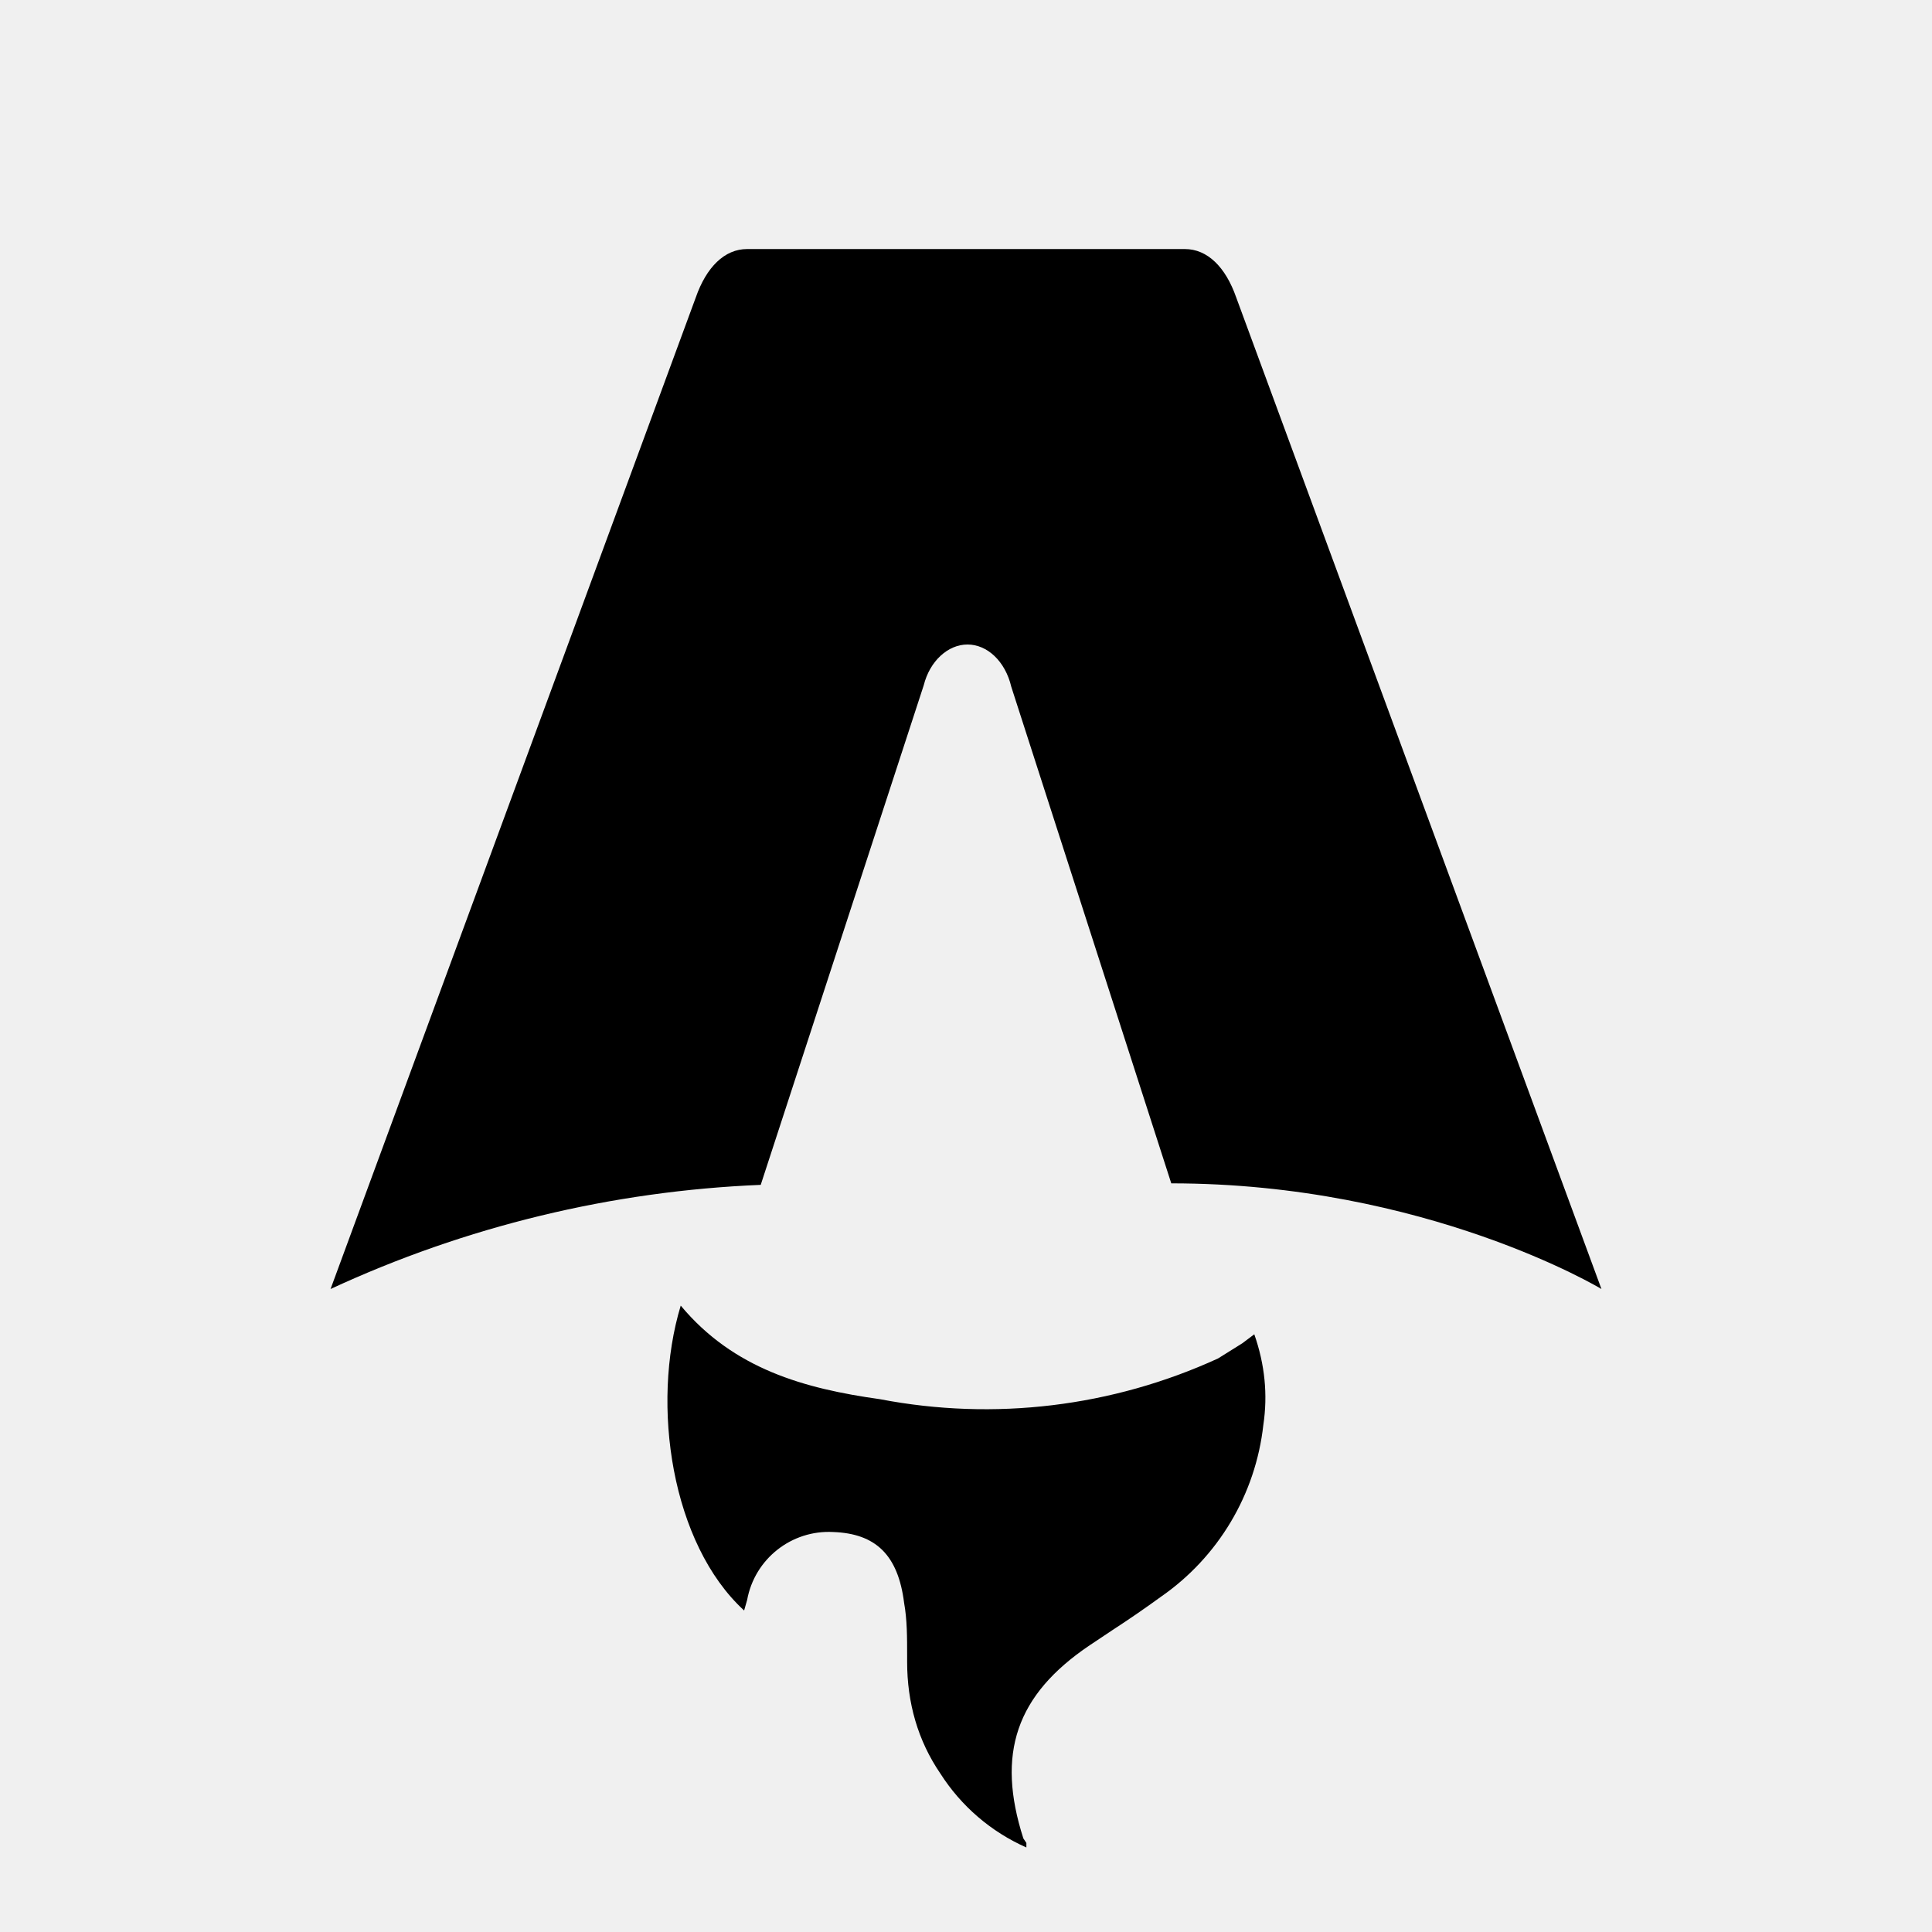
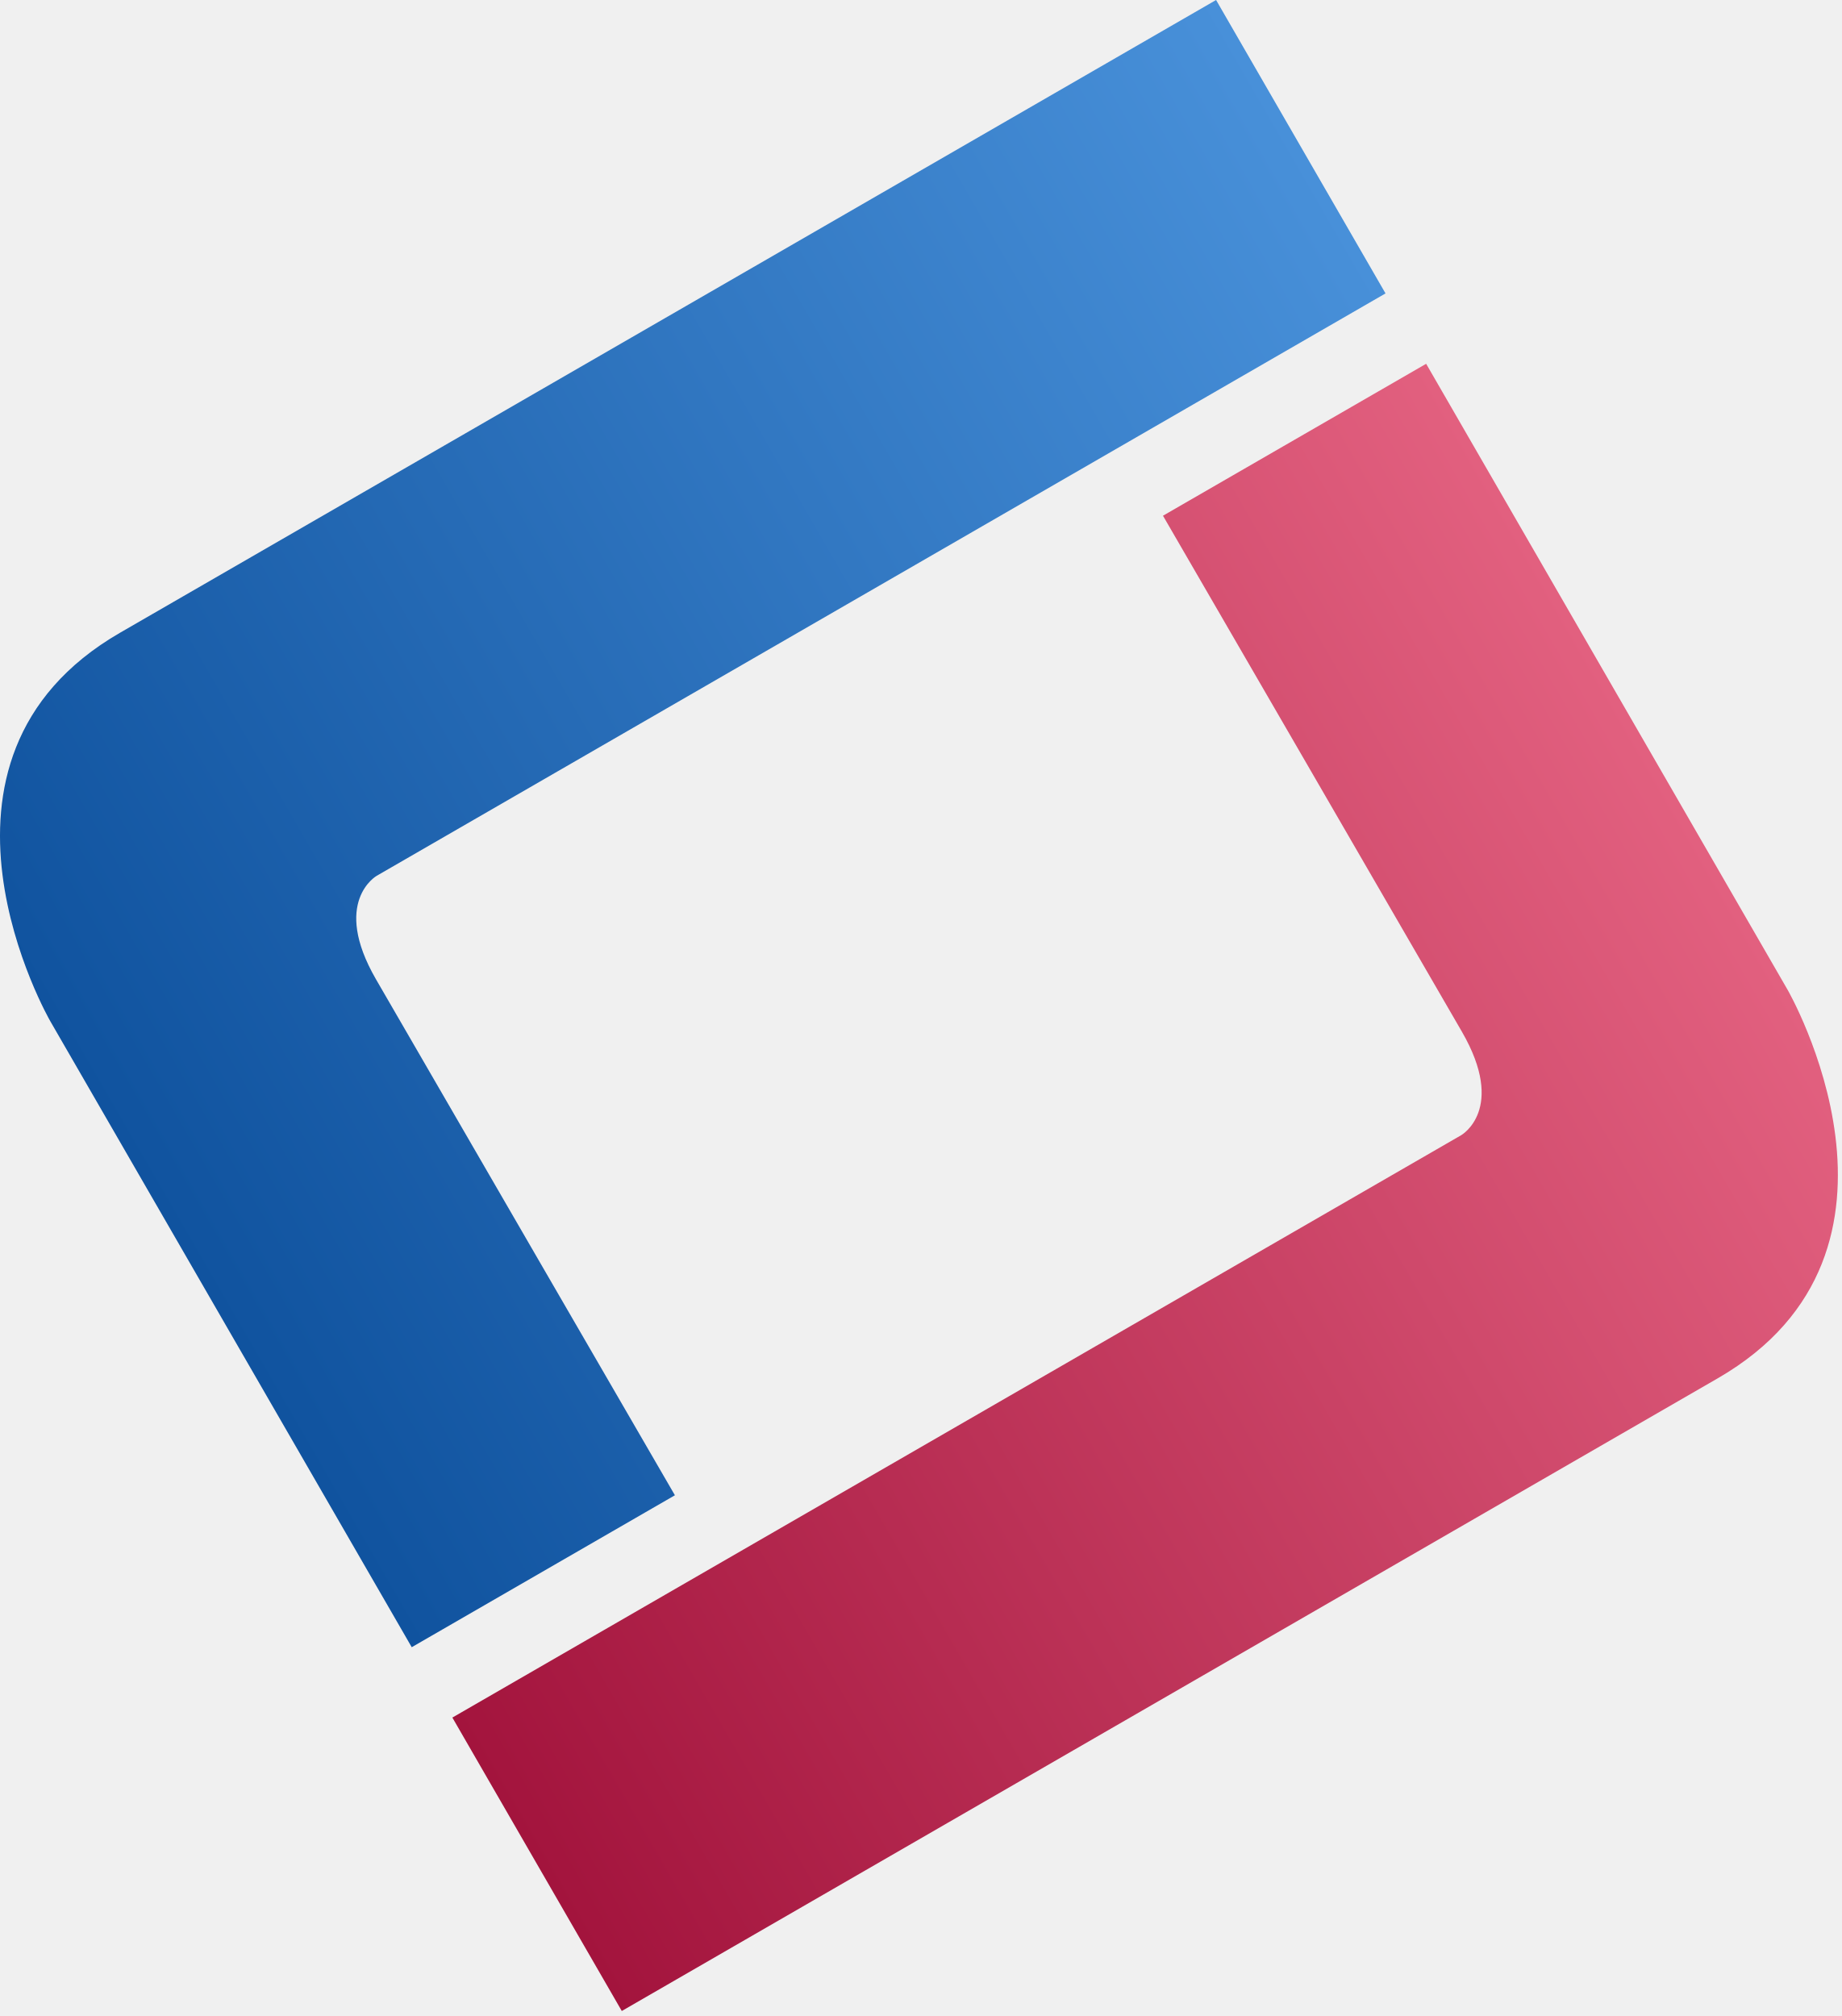
- <svg xmlns="http://www.w3.org/2000/svg" fill="none" viewBox="0 0 128 128">
-   <path d="M50.4 78.5a75.1 75.1 0 0 0-28.5 6.9l24.2-65.7c.7-2 1.9-3.2 3.4-3.2h29c1.5 0 2.7 1.2 3.4 3.2l24.2 65.7s-11.6-7-28.5-7L67 45.5c-.4-1.7-1.6-2.8-2.9-2.8-1.3 0-2.5 1.1-2.9 2.7L50.4 78.5Zm-1.1 28.2Zm-4.2-20.2c-2 6.6-.6 15.8 4.2 20.2a17.5 17.5 0 0 1 .2-.7 5.5 5.5 0 0 1 5.7-4.5c2.8.1 4.3 1.5 4.7 4.7.2 1.1.2 2.3.2 3.5v.4c0 2.7.7 5.2 2.2 7.4a13 13 0 0 0 5.7 4.9v-.3l-.2-.3c-1.8-5.6-.5-9.5 4.4-12.8l1.5-1a73 73 0 0 0 3.2-2.2 16 16 0 0 0 6.8-11.4c.3-2 .1-4-.6-6l-.8.6-1.6 1a37 37 0 0 1-22.4 2.7c-5-.7-9.7-2-13.2-6.2Z" />
-   <style>
-         path { fill: #000; }
-         @media (prefers-color-scheme: dark) {
-             path { fill: #FFF; }
-         }
-     </style>
+ <svg xmlns="http://www.w3.org/2000/svg" viewBox="0 0 95 104" width="95" height="104">
+   <defs>
+     <linearGradient id="12365438893651087817" x1="-366.609" y1="206.435" x2="-298.696" y2="167.225" gradientTransform="matrix(0.01399233,0,0,0.01176821,5.24203,-1.698655)">
+       <stop stop-color="#10539f" />
+       <stop offset="1" stop-color="#4890d9" />
+     </linearGradient>
+     <linearGradient id="16646591417742546932" x1="-287.861" y1="185.992" x2="-355.774" y2="225.202" gradientTransform="matrix(0.01399233,0,0,0.01176821,4.915534,-1.91951)">
+       <stop stop-color="#e2607f" />
+       <stop offset="1" stop-color="#a3143d" />
+     </linearGradient>
+     <linearGradient id="4206805067200620200" x1="-366.609" y1="-17.72" x2="-298.696" y2="-56.929" gradientTransform="matrix(0.01399233,0,0,0.01176821,5.24203,0.9392413)">
+       <stop stop-color="#10539f" />
+       <stop offset="1" stop-color="#4890d9" />
+     </linearGradient>
+     <linearGradient id="1306423269236535806" x1="-287.861" y1="-38.162" x2="-355.774" y2="1.047" gradientTransform="matrix(0.01399233,0,0,0.01176821,4.915534,0.7183862)">
+       <stop stop-color="#e2607f" />
+       <stop offset="1" stop-color="#a3143d" />
+     </linearGradient>
+   </defs>
+   <g transform="matrix(1,0,0,1,374.636,93.70632)">
+     <g>
+       <g>
+         <g transform="matrix(1,0,0,1,0,224.1545)">
+           <path d="M-246.906,9.464 C-246.906,9.464 -246.906,9.464 -246.906,9.464 C-246.906,9.464 -246.906,-51.208 -246.906,-51.208 Q-246.906,-54.848 -245.094,-57.817 Q-243.266,-60.802 -240.297,-62.63 Q-237.312,-64.458 -233.656,-64.458 Q-212.641,-64.458 -212.641,-64.458 C-212.641,-64.458 -212.641,-51.786 -212.641,-51.786 C-212.641,-51.786 -233.188,-51.786 -233.188,-51.786 Q-233.656,-51.786 -234,-51.442 Q-234.344,-51.114 -234.344,-50.63 Q-234.344,-46.223 -234.344,-46.223 C-234.344,-46.223 -212.641,-46.223 -212.641,-46.223 C-212.641,-46.223 -212.641,-33.645 -212.641,-33.645 C-212.641,-33.645 -234.344,-33.645 -234.344,-33.645 C-234.344,-33.645 -234.344,9.464 -234.344,9.464 C-234.344,9.464 -246.906,9.464 -246.906,9.464 Z" fill="#e3e3e3" />
+         </g>
+         <g transform="matrix(1,0,0,1,0,224.1545)">
+           <path d="M-195.766,9.464 Q-199.406,9.464 -202.438,7.652 Q-205.453,5.823 -207.234,2.855 Q-209.016,-0.13 -209.016,-3.786 Q-209.016,-24.708 -209.016,-24.708 C-209.016,-24.708 -165.047,-24.708 -165.047,-24.708 C-165.047,-24.708 -165.047,-32.489 -165.047,-32.489 Q-165.047,-32.973 -165.391,-33.302 Q-165.719,-33.645 -166.188,-33.645 Q-209.016,-33.645 -209.016,-33.645 C-209.016,-33.645 -209.016,-46.223 -209.016,-46.223 C-209.016,-46.223 -165.719,-46.223 -165.719,-46.223 Q-162.062,-46.223 -159.047,-44.395 Q-156.016,-42.567 -154.25,-39.583 Q-152.469,-36.614 -152.469,-32.973 Q-152.469,9.464 -152.469,9.464 C-152.469,9.464 -195.766,9.464 -195.766,9.464 ZM-195.281,-3.114 C-195.281,-3.114 -165.047,-3.114 -165.047,-3.114 C-165.047,-3.114 -165.047,-13.38 -165.047,-13.38 C-165.047,-13.38 -196.438,-13.38 -196.438,-13.38 C-196.438,-13.38 -196.438,-4.27 -196.438,-4.27 Q-196.438,-3.786 -196.109,-3.442 Q-195.766,-3.114 -195.281,-3.114 Q-195.281,-3.114 -195.281,-3.114 Z" fill="#e3e3e3" />
+         </g>
+         <g transform="matrix(1,0,0,1,0,224.1545)">
+           <path d="M-148.812,9.464 C-148.812,9.464 -148.812,9.464 -148.812,9.464 C-148.812,9.464 -148.812,-64.458 -148.812,-64.458 C-148.812,-64.458 -136.234,-64.458 -136.234,-64.458 C-136.234,-64.458 -136.234,-46.223 -136.234,-46.223 C-136.234,-46.223 -105.516,-46.223 -105.516,-46.223 Q-101.875,-46.223 -98.859,-44.395 Q-95.828,-42.567 -94.047,-39.583 Q-92.266,-36.614 -92.266,-32.973 Q-92.266,-3.786 -92.266,-3.786 Q-92.266,-0.13 -94.047,2.855 Q-95.828,5.823 -98.859,7.652 Q-101.875,9.464 -105.516,9.464 Q-148.812,9.464 -148.812,9.464 ZM-135.094,-3.114 C-135.094,-3.114 -106,-3.114 -106,-3.114 Q-105.516,-3.114 -105.188,-3.442 Q-104.844,-3.786 -104.844,-4.27 Q-104.844,-32.489 -104.844,-32.489 Q-104.844,-32.973 -105.188,-33.302 Q-105.516,-33.645 -106,-33.645 Q-135.094,-33.645 -135.094,-33.645 Q-135.562,-33.645 -135.906,-33.302 Q-136.234,-32.973 -136.234,-32.489 Q-136.234,-4.27 -136.234,-4.27 Q-136.234,-3.786 -135.906,-3.442 Q-135.562,-3.114 -135.094,-3.114 Q-135.094,-3.114 -135.094,-3.114 Z" fill="#e3e3e3" />
+         </g>
+         <g transform="matrix(1,0,0,1,0,224.1545)">
+           <path d="M-88.516,9.464 C-88.516,9.464 -88.516,9.464 -88.516,9.464 C-88.516,9.464 -88.516,-32.973 -88.516,-32.973 Q-88.516,-36.614 -86.688,-39.583 Q-84.859,-42.567 -81.844,-44.395 Q-78.812,-46.223 -75.266,-46.223 Q-44.344,-46.223 -44.344,-46.223 C-44.344,-46.223 -44.344,-33.645 -44.344,-33.645 C-44.344,-33.645 -74.781,-33.645 -74.781,-33.645 Q-75.266,-33.645 -75.609,-33.302 Q-75.938,-32.973 -75.938,-32.489 Q-75.938,9.464 -75.938,9.464 C-75.938,9.464 -88.516,9.464 -88.516,9.464 Z" fill="#e3e3e3" />
+         </g>
+         <g transform="matrix(1,0,0,1,0,224.1545)">
+           <path d="M-40.716,9.464 C-40.716,9.464 -40.716,9.464 -40.716,9.464 C-40.716,9.464 -40.716,-46.223 -40.716,-46.223 C-40.716,-46.223 -28.138,-46.223 -28.138,-46.223 C-28.138,-46.223 -28.138,9.464 -28.138,9.464 C-28.138,9.464 -40.716,9.464 -40.716,9.464 ZM-40.716,-51.786 C-40.716,-51.786 -40.716,-51.786 -40.716,-51.786 C-40.716,-51.786 -40.716,-64.458 -40.716,-64.458 C-40.716,-64.458 -28.138,-64.458 -28.138,-64.458 C-28.138,-64.458 -28.138,-51.786 -28.138,-51.786 C-28.138,-51.786 -40.716,-51.786 -40.716,-51.786 Z" fill="#e3e3e3" />
+         </g>
+         <g transform="matrix(1,0,0,1,0,224.1545)">
+           <path d="M-11.259,9.464 Q-14.9,9.464 -17.884,7.652 Q-20.853,5.823 -22.681,2.855 Q-24.509,-0.13 -24.509,-3.786 Q-24.509,-32.973 -24.509,-32.973 Q-24.509,-36.614 -22.681,-39.583 Q-20.853,-42.567 -17.884,-44.395 Q-14.9,-46.223 -11.259,-46.223 Q31.944,-46.223 31.944,-46.223 C31.944,-46.223 31.944,-33.645 31.944,-33.645 C31.944,-33.645 -10.775,-33.645 -10.775,-33.645 Q-11.259,-33.645 -11.603,-33.302 Q-11.931,-32.973 -11.931,-32.489 Q-11.931,-4.27 -11.931,-4.27 Q-11.931,-3.786 -11.603,-3.442 Q-11.259,-3.114 -10.775,-3.114 Q32.038,-3.114 32.038,-3.114 C32.038,-3.114 32.038,9.464 32.038,9.464 C32.038,9.464 -11.259,9.464 -11.259,9.464 C-11.259,9.464 -11.259,9.464 -11.259,9.464 Z" fill="#e3e3e3" />
+         </g>
+         <g transform="matrix(1,0,0,1,0,224.1545)">
+           <path d="M49.034,9.464 Q45.394,9.464 42.362,7.652 Q39.347,5.823 37.566,2.855 Q35.784,-0.13 35.784,-3.786 Q35.784,-24.708 35.784,-24.708 C35.784,-24.708 79.753,-24.708 79.753,-24.708 C79.753,-24.708 79.753,-32.489 79.753,-32.489 Q79.753,-32.973 79.409,-33.302 Q79.081,-33.645 78.612,-33.645 Q35.784,-33.645 35.784,-33.645 C35.784,-33.645 35.784,-46.223 35.784,-46.223 C35.784,-46.223 79.081,-46.223 79.081,-46.223 Q82.737,-46.223 85.753,-44.395 Q88.784,-42.567 90.55,-39.583 Q92.331,-36.614 92.331,-32.973 Q92.331,9.464 92.331,9.464 C92.331,9.464 49.034,9.464 49.034,9.464 ZM49.519,-3.114 C49.519,-3.114 79.753,-3.114 79.753,-3.114 C79.753,-3.114 79.753,-13.38 79.753,-13.38 C79.753,-13.38 48.362,-13.38 48.362,-13.38 C48.362,-13.38 48.362,-4.27 48.362,-4.27 Q48.362,-3.786 48.691,-3.442 Q49.034,-3.114 49.519,-3.114 Q49.519,-3.114 49.519,-3.114 Z" fill="#e3e3e3" />
+         </g>
+         <g transform="matrix(1,0,0,1,0,224.1545)">
+           <path d="M-179.483,-71.003 L-179.21,-71.003 L-179.21,-70.73 L-179.483,-70.73 L-179.483,-71.003 Z" fill="#e3e3e3" />
+         </g>
+         <g transform="matrix(1,0,0,1,0,224.1545)">
+           <path d="M-210.315,-57.191 L-210.192,-57.191 L-210.192,-57.069 L-210.315,-57.069 L-210.315,-57.191 Z" fill="#e3e3e3" />
+         </g>
+       </g>
+       <g>
+         <path d="M-353.398,229.317 C-353.398,229.317 -372.04,197.028 -372.04,197.028 C-372.04,197.028 -379.821,183.552 -368.441,176.983 C-357.062,170.413 -311.908,144.343 -311.908,144.343 C-311.908,144.343 -303.168,159.48 -303.168,159.48 C-303.168,159.48 -355.207,189.524 -355.207,189.524 C-355.207,189.524 -357.552,190.86 -355.245,194.857 C-353.073,198.62 -339.823,221.48 -339.823,221.48 C-339.823,221.48 -353.398,229.317 -353.398,229.317 Z" fill="url('#12365438893651087817')" />
+       </g>
+       <g>
+         <path d="M-301.072,163.11 C-301.072,163.11 -282.43,195.399 -282.43,195.399 C-282.43,195.399 -274.65,208.875 -286.029,215.445 C-297.408,222.015 -342.563,248.085 -342.563,248.085 C-342.563,248.085 -351.302,232.948 -351.302,232.948 C-351.302,232.948 -299.263,202.903 -299.263,202.903 C-299.263,202.903 -296.918,201.567 -299.225,197.571 C-301.398,193.808 -314.647,170.947 -314.647,170.947 C-314.647,170.947 -301.072,163.11 -301.072,163.11 Z" fill="url('#16646591417742546932')" />
+       </g>
+     </g>
+     <g>
+       <g transform="matrix(1,0,0,1,0,-13.89455)">
+         <g>
+           <path d="M-246.906,9.464 C-246.906,9.464 -246.906,9.464 -246.906,9.464 C-246.906,9.464 -246.906,-51.208 -246.906,-51.208 Q-246.906,-54.848 -245.094,-57.817 Q-243.266,-60.802 -240.297,-62.63 Q-237.312,-64.458 -233.656,-64.458 Q-212.641,-64.458 -212.641,-64.458 C-212.641,-64.458 -212.641,-51.786 -212.641,-51.786 C-212.641,-51.786 -233.188,-51.786 -233.188,-51.786 Q-233.656,-51.786 -234,-51.442 Q-234.344,-51.114 -234.344,-50.63 Q-234.344,-46.223 -234.344,-46.223 C-234.344,-46.223 -212.641,-46.223 -212.641,-46.223 C-212.641,-46.223 -212.641,-33.645 -212.641,-33.645 C-212.641,-33.645 -234.344,-33.645 -234.344,-33.645 C-234.344,-33.645 -234.344,9.464 -234.344,9.464 C-234.344,9.464 -246.906,9.464 -246.906,9.464 Z" fill="#10142e" />
+         </g>
+         <g>
+           <path d="M-195.766,9.464 Q-199.406,9.464 -202.438,7.652 Q-205.453,5.823 -207.234,2.855 Q-209.016,-0.13 -209.016,-3.786 Q-209.016,-24.708 -209.016,-24.708 C-209.016,-24.708 -165.047,-24.708 -165.047,-24.708 C-165.047,-24.708 -165.047,-32.489 -165.047,-32.489 Q-165.047,-32.973 -165.391,-33.302 Q-165.719,-33.645 -166.188,-33.645 Q-209.016,-33.645 -209.016,-33.645 C-209.016,-33.645 -209.016,-46.223 -209.016,-46.223 C-209.016,-46.223 -165.719,-46.223 -165.719,-46.223 Q-162.062,-46.223 -159.047,-44.395 Q-156.016,-42.567 -154.25,-39.583 Q-152.469,-36.614 -152.469,-32.973 Q-152.469,9.464 -152.469,9.464 C-152.469,9.464 -195.766,9.464 -195.766,9.464 ZM-195.281,-3.114 C-195.281,-3.114 -165.047,-3.114 -165.047,-3.114 C-165.047,-3.114 -165.047,-13.38 -165.047,-13.38 C-165.047,-13.38 -196.438,-13.38 -196.438,-13.38 C-196.438,-13.38 -196.438,-4.27 -196.438,-4.27 Q-196.438,-3.786 -196.109,-3.442 Q-195.766,-3.114 -195.281,-3.114 Q-195.281,-3.114 -195.281,-3.114 Z" fill="#10142e" />
+         </g>
+         <g>
+           <path d="M-148.812,9.464 C-148.812,9.464 -148.812,9.464 -148.812,9.464 C-148.812,9.464 -148.812,-64.458 -148.812,-64.458 C-148.812,-64.458 -136.234,-64.458 -136.234,-64.458 C-136.234,-64.458 -136.234,-46.223 -136.234,-46.223 C-136.234,-46.223 -105.516,-46.223 -105.516,-46.223 Q-101.875,-46.223 -98.859,-44.395 Q-95.828,-42.567 -94.047,-39.583 Q-92.266,-36.614 -92.266,-32.973 Q-92.266,-3.786 -92.266,-3.786 Q-92.266,-0.13 -94.047,2.855 Q-95.828,5.823 -98.859,7.652 Q-101.875,9.464 -105.516,9.464 Q-148.812,9.464 -148.812,9.464 ZM-135.094,-3.114 C-135.094,-3.114 -106,-3.114 -106,-3.114 Q-105.516,-3.114 -105.188,-3.442 Q-104.844,-3.786 -104.844,-4.27 Q-104.844,-32.489 -104.844,-32.489 Q-104.844,-32.973 -105.188,-33.302 Q-105.516,-33.645 -106,-33.645 Q-135.094,-33.645 -135.094,-33.645 Q-135.562,-33.645 -135.906,-33.302 Q-136.234,-32.973 -136.234,-32.489 Q-136.234,-4.27 -136.234,-4.27 Q-136.234,-3.786 -135.906,-3.442 Q-135.562,-3.114 -135.094,-3.114 Q-135.094,-3.114 -135.094,-3.114 Z" fill="#10142e" />
+         </g>
+         <g>
+           <path d="M-88.516,9.464 C-88.516,9.464 -88.516,9.464 -88.516,9.464 C-88.516,9.464 -88.516,-32.973 -88.516,-32.973 Q-88.516,-36.614 -86.688,-39.583 Q-84.859,-42.567 -81.844,-44.395 Q-78.812,-46.223 -75.266,-46.223 Q-44.344,-46.223 -44.344,-46.223 C-44.344,-46.223 -44.344,-33.645 -44.344,-33.645 C-44.344,-33.645 -74.781,-33.645 -74.781,-33.645 Q-75.266,-33.645 -75.609,-33.302 Q-75.938,-32.973 -75.938,-32.489 Q-75.938,9.464 -75.938,9.464 C-75.938,9.464 -88.516,9.464 -88.516,9.464 Z" fill="#10142e" />
+         </g>
+         <g>
+           <path d="M-40.716,9.464 C-40.716,9.464 -40.716,9.464 -40.716,9.464 C-40.716,9.464 -40.716,-46.223 -40.716,-46.223 C-40.716,-46.223 -28.138,-46.223 -28.138,-46.223 C-28.138,-46.223 -28.138,9.464 -28.138,9.464 C-28.138,9.464 -40.716,9.464 -40.716,9.464 ZM-40.716,-51.786 C-40.716,-51.786 -40.716,-51.786 -40.716,-51.786 C-40.716,-51.786 -40.716,-64.458 -40.716,-64.458 C-40.716,-64.458 -28.138,-64.458 -28.138,-64.458 C-28.138,-64.458 -28.138,-51.786 -28.138,-51.786 C-28.138,-51.786 -40.716,-51.786 -40.716,-51.786 Z" fill="#10142e" />
+         </g>
+         <g>
+           <path d="M-11.259,9.464 Q-14.9,9.464 -17.884,7.652 Q-20.853,5.823 -22.681,2.855 Q-24.509,-0.13 -24.509,-3.786 Q-24.509,-32.973 -24.509,-32.973 Q-24.509,-36.614 -22.681,-39.583 Q-20.853,-42.567 -17.884,-44.395 Q-14.9,-46.223 -11.259,-46.223 Q31.944,-46.223 31.944,-46.223 C31.944,-46.223 31.944,-33.645 31.944,-33.645 C31.944,-33.645 -10.775,-33.645 -10.775,-33.645 Q-11.259,-33.645 -11.603,-33.302 Q-11.931,-32.973 -11.931,-32.489 Q-11.931,-4.27 -11.931,-4.27 Q-11.931,-3.786 -11.603,-3.442 Q-11.259,-3.114 -10.775,-3.114 Q32.038,-3.114 32.038,-3.114 C32.038,-3.114 32.038,9.464 32.038,9.464 C32.038,9.464 -11.259,9.464 -11.259,9.464 C-11.259,9.464 -11.259,9.464 -11.259,9.464 Z" fill="#10142e" />
+         </g>
+         <g>
+           <path d="M49.034,9.464 Q45.394,9.464 42.362,7.652 Q39.347,5.823 37.566,2.855 Q35.784,-0.13 35.784,-3.786 Q35.784,-24.708 35.784,-24.708 C35.784,-24.708 79.753,-24.708 79.753,-24.708 C79.753,-24.708 79.753,-32.489 79.753,-32.489 Q79.753,-32.973 79.409,-33.302 Q79.081,-33.645 78.612,-33.645 Q35.784,-33.645 35.784,-33.645 C35.784,-33.645 35.784,-46.223 35.784,-46.223 C35.784,-46.223 79.081,-46.223 79.081,-46.223 Q82.737,-46.223 85.753,-44.395 Q88.784,-42.567 90.55,-39.583 Q92.331,-36.614 92.331,-32.973 Q92.331,9.464 92.331,9.464 C92.331,9.464 49.034,9.464 49.034,9.464 ZM49.519,-3.114 C49.519,-3.114 79.753,-3.114 79.753,-3.114 C79.753,-3.114 79.753,-13.38 79.753,-13.38 C79.753,-13.38 48.362,-13.38 48.362,-13.38 C48.362,-13.38 48.362,-4.27 48.362,-4.27 Q48.362,-3.786 48.691,-3.442 Q49.034,-3.114 49.519,-3.114 Q49.519,-3.114 49.519,-3.114 Z" fill="#10142e" />
+         </g>
+         <g>
+           <path d="M-179.483,-71.003 L-179.21,-71.003 L-179.21,-70.73 L-179.483,-70.73 L-179.483,-71.003 Z" fill="#10142e" />
+         </g>
+         <g>
+           <path d="M-210.315,-57.191 L-210.192,-57.191 L-210.192,-57.069 L-210.315,-57.069 L-210.315,-57.191 Z" fill="#10142e" />
+         </g>
+       </g>
+       <g transform="matrix(1,0,0,1,0,-13.89455)">
+         <g>
+           <path d="M-353.398,5.163 C-353.398,5.163 -372.04,-27.127 -372.04,-27.127 C-372.04,-27.127 -379.821,-40.602 -368.441,-47.172 C-357.062,-53.742 -311.908,-79.812 -311.908,-79.812 C-311.908,-79.812 -303.168,-64.675 -303.168,-64.675 C-303.168,-64.675 -355.207,-34.63 -355.207,-34.63 C-355.207,-34.63 -357.552,-33.294 -355.245,-29.298 C-353.073,-25.535 -339.823,-2.675 -339.823,-2.675 C-339.823,-2.675 -353.398,5.163 -353.398,5.163 Z" fill="url('#4206805067200620200')" />
+         </g>
+         <g>
+           <path d="M-301.072,-61.045 C-301.072,-61.045 -282.43,-28.755 -282.43,-28.755 C-282.43,-28.755 -274.65,-15.28 -286.029,-8.71 C-297.408,-2.14 -342.563,23.93 -342.563,23.93 C-342.563,23.93 -351.302,8.793 -351.302,8.793 C-351.302,8.793 -299.263,-21.251 -299.263,-21.251 C-299.263,-21.251 -296.918,-22.588 -299.225,-26.584 C-301.398,-30.347 -314.647,-53.207 -314.647,-53.207 C-314.647,-53.207 -301.072,-61.045 -301.072,-61.045 Z" fill="url('#1306423269236535806')" />
+         </g>
+       </g>
+     </g>
+   </g>
+   <style>@media (prefers-color-scheme: light) { :root { filter: none; } }
+ @media (prefers-color-scheme: dark) { :root { filter: none; } }
+ </style>
</svg>
